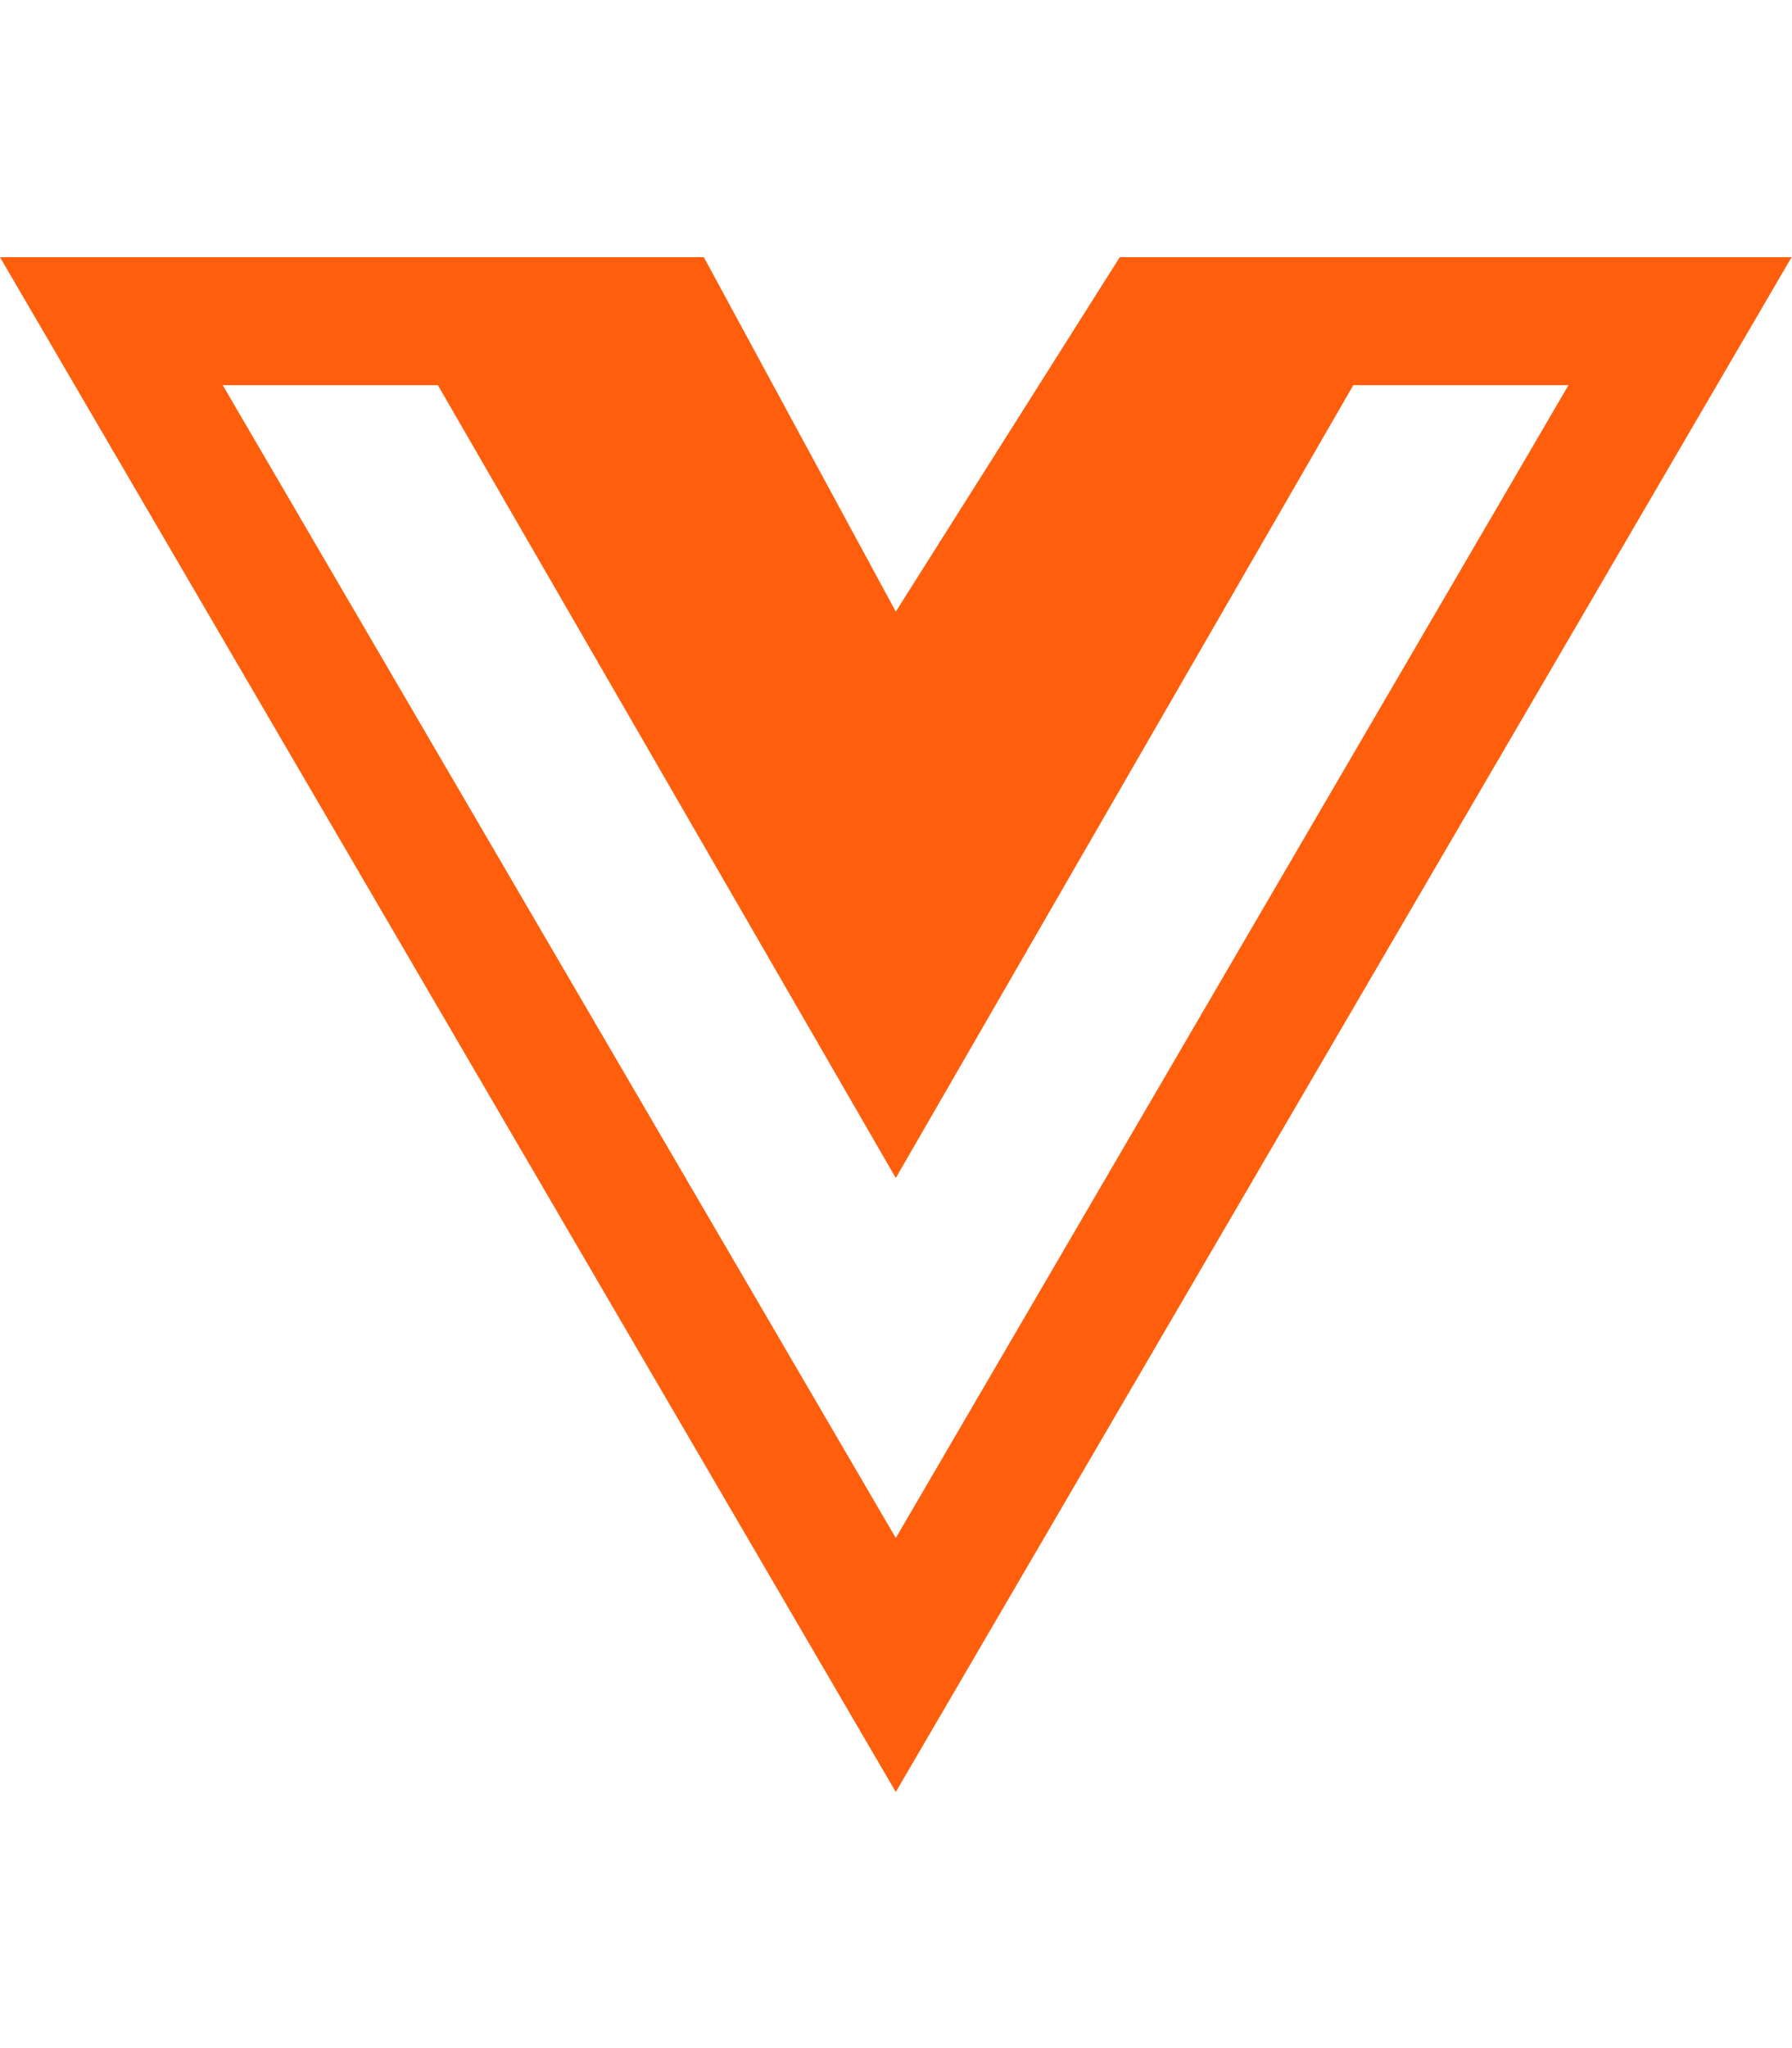
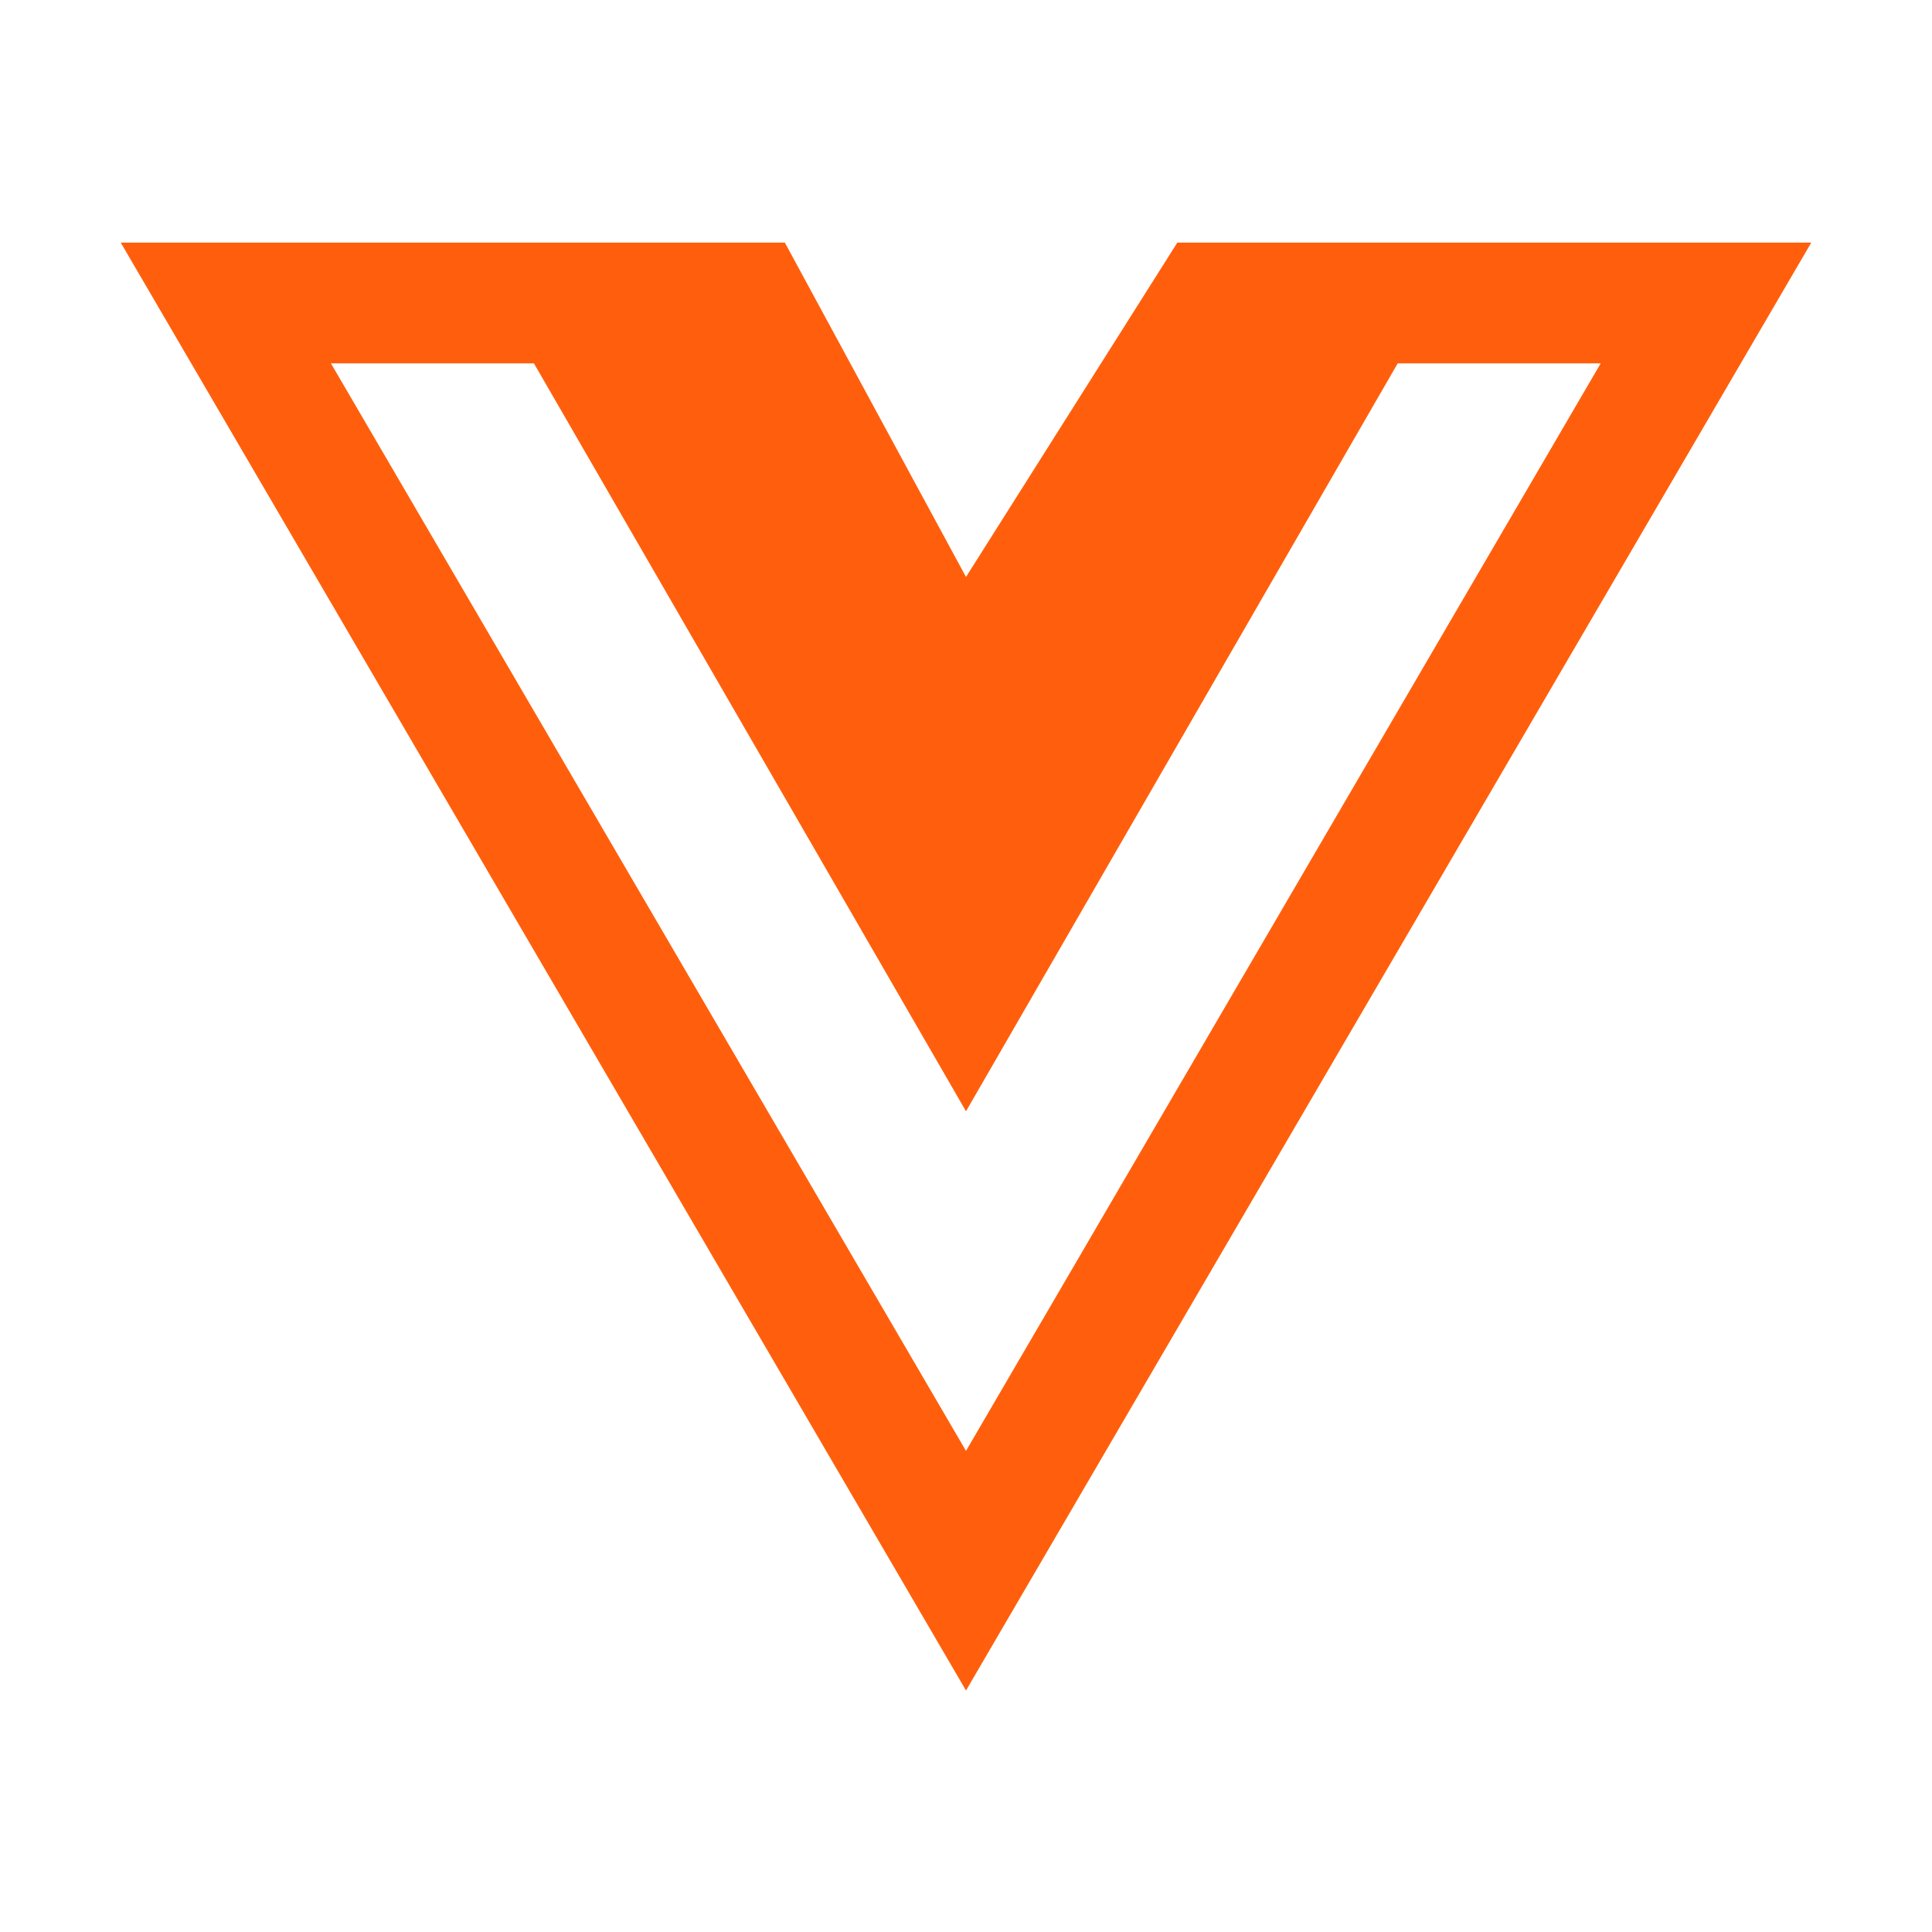
- <svg xmlns="http://www.w3.org/2000/svg" height="16" width="14" viewBox="0 0 448 512">
+ <svg xmlns="http://www.w3.org/2000/svg" height="40px" width="40px" viewBox="0 0 448 512">
  <style>svg{fill:#ff5f0c}</style>
  <path d="M356.9 64.3H280l-56 88.6-48-88.6H0L224 448 448 64.3h-91.1zm-301.2 32h53.8L224 294.5 338.4 96.3h53.8L224 384.5 55.7 96.3z" />
</svg>
